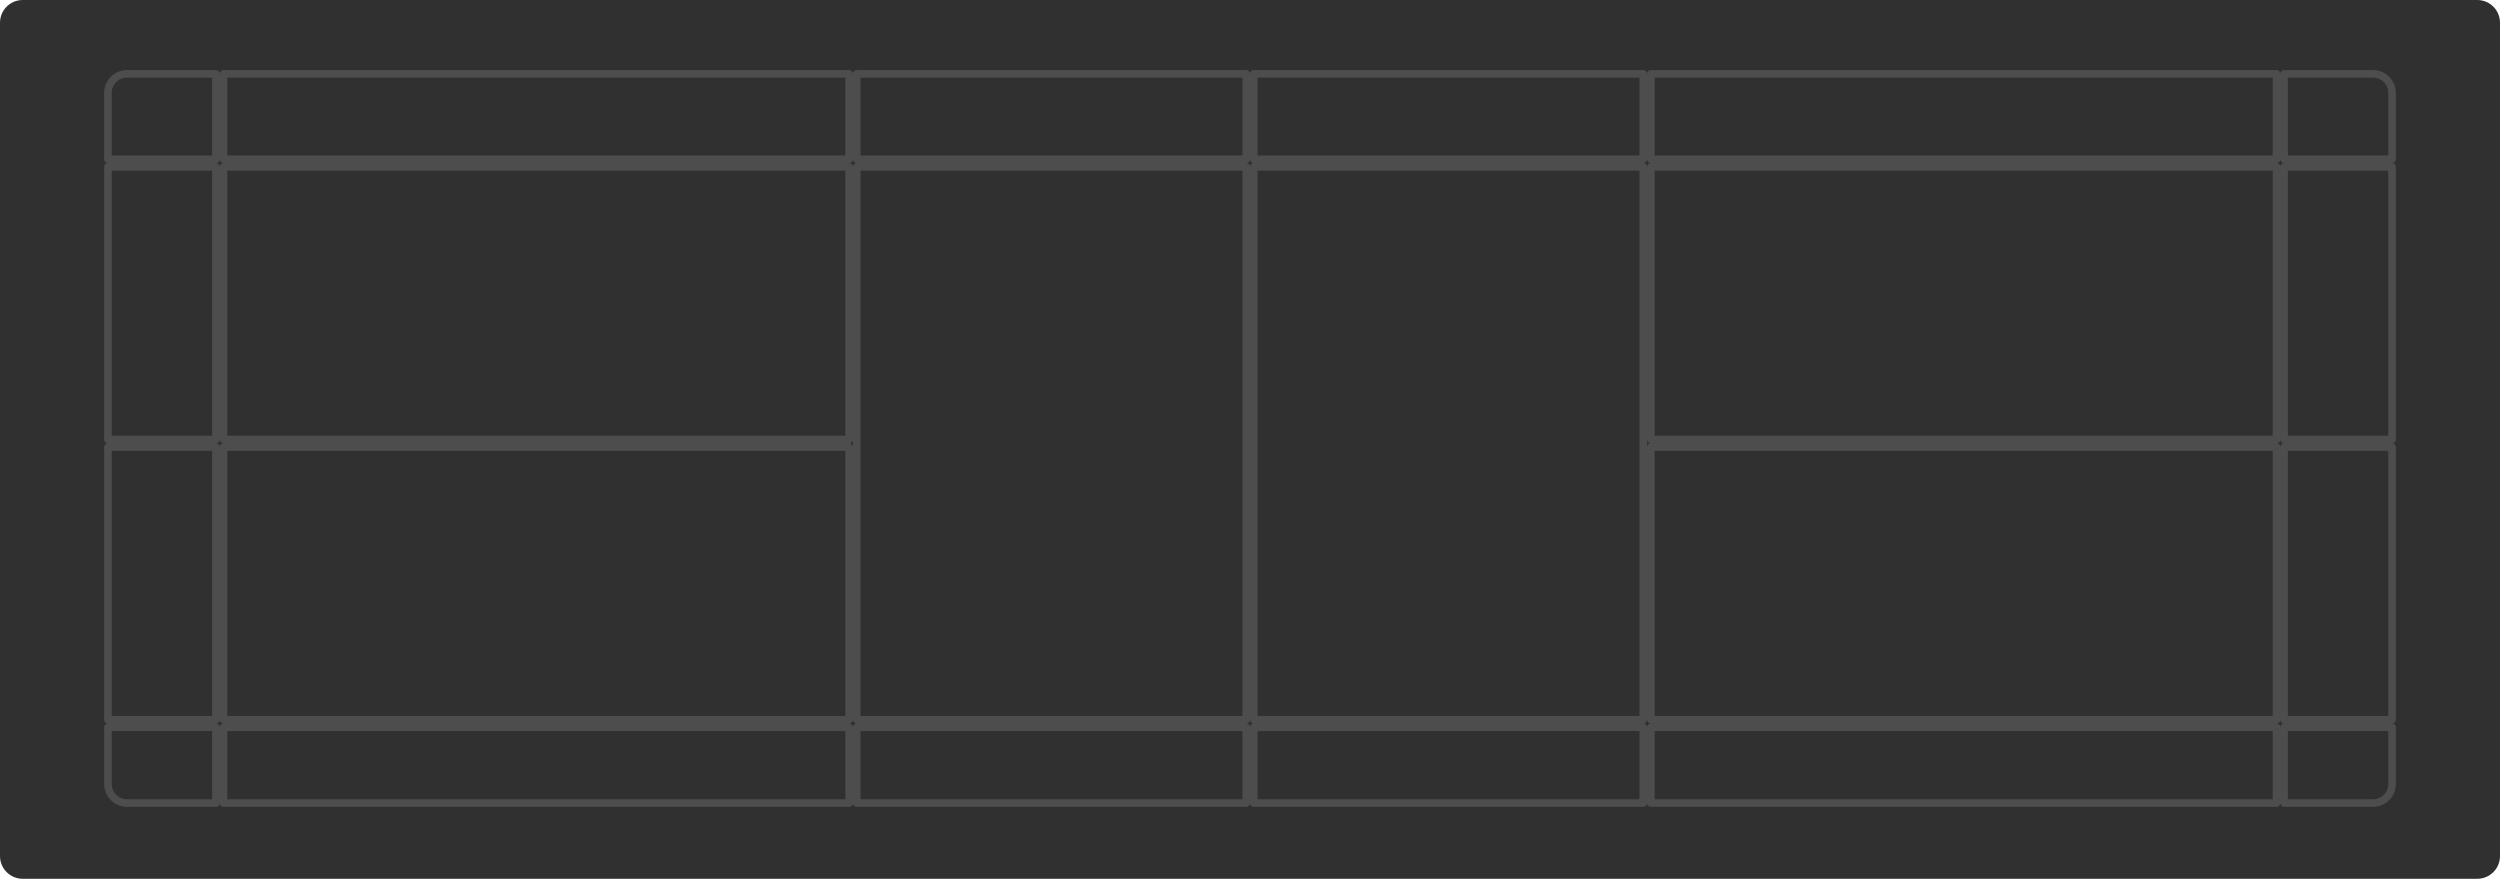
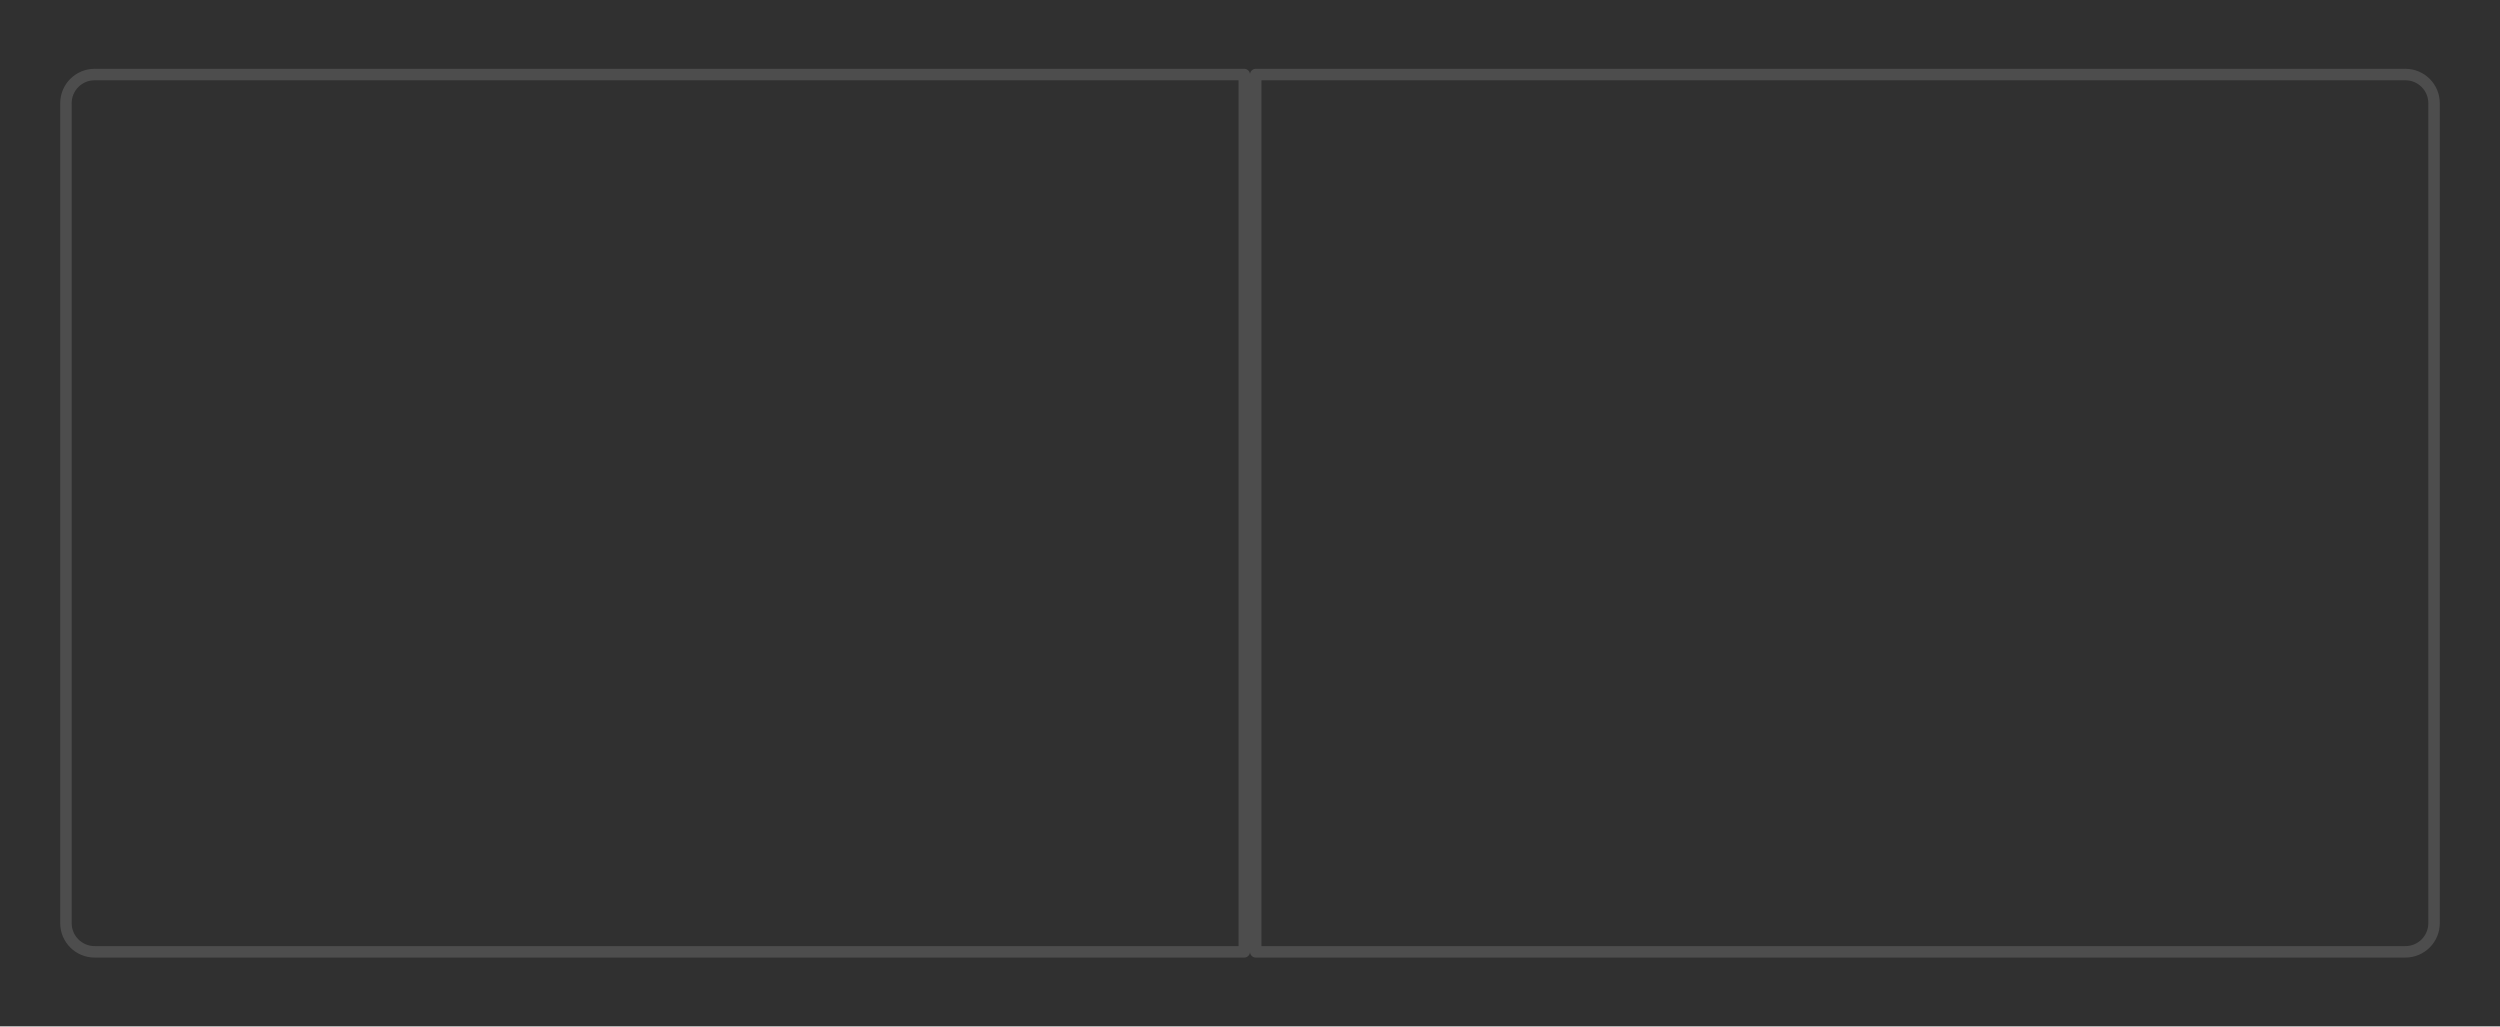
- <svg xmlns="http://www.w3.org/2000/svg" width="1320" height="464" viewBox="0 0 1320 464" fill="none">
-   <rect width="1320" height="464" rx="12" fill="#303030" />
-   <path d="M114.015 84.103H57V49C57 43.477 61.477 39 67 39H114.015V84.103ZM114.015 424H67C61.477 424 57 419.523 57 414V383.998H114.015V424ZM114.015 379.998H57V236.051H114.015V379.998ZM114.015 232.051H57V88.103H114.015V232.051ZM448.343 424L118.015 424V383.998L448.343 383.998V424ZM448.343 379.998L118.015 379.998V236.051L448.343 236.051V379.998ZM448.343 232.051L118.015 232.051V88.103L448.343 88.103V232.051ZM448.343 84.103L118.015 84.103V39L448.343 39V84.103ZM658 379.998H452.343V88.103L658 88.103V379.998ZM658 424H452.343V383.998H658V424ZM658 84.103L452.343 84.103V39L658 39V84.103Z" stroke="#4D4D4D" stroke-width="4" stroke-linejoin="round" />
-   <path d="M1205.99 84.103H1263V49C1263 43.477 1258.52 39 1253 39H1205.99V84.103ZM1205.99 424H1253C1258.52 424 1263 419.523 1263 414V383.998H1205.99V424ZM1205.99 379.998H1263V236.051H1205.99V379.998ZM1205.99 232.051H1263V88.103H1205.99V232.051ZM871.657 424L1201.99 424V383.998L871.657 383.998V424ZM871.657 379.998L1201.99 379.998V236.051L871.657 236.051V379.998ZM871.657 232.051L1201.99 232.051V88.103L871.657 88.103V232.051ZM871.657 84.103L1201.99 84.103V39L871.657 39V84.103ZM662 379.998H867.657V88.103L662 88.103V379.998ZM662 424H867.657V383.998H662V424ZM662 84.103L867.657 84.103V39L662 39V84.103Z" stroke="#4D4D4D" stroke-width="4" stroke-linejoin="round" />
+ <svg xmlns="http://www.w3.org/2000/svg" width="872" height="358" viewBox="0 0 872 358" fill="none">
+   <rect width="872" height="358" fill="#303030" />
+   <path d="M434 332H33C27.477 332 23 327.523 23 322V36C23 30.477 27.477 26 33 26L434 26V332Z" stroke="#4D4D4D" stroke-width="4" stroke-linejoin="round" />
+   <path d="M438 332H839C844.523 332 849 327.523 849 322V36C849 30.477 844.523 26 839 26L438 26V332Z" stroke="#4D4D4D" stroke-width="4" stroke-linejoin="round" />
</svg>
